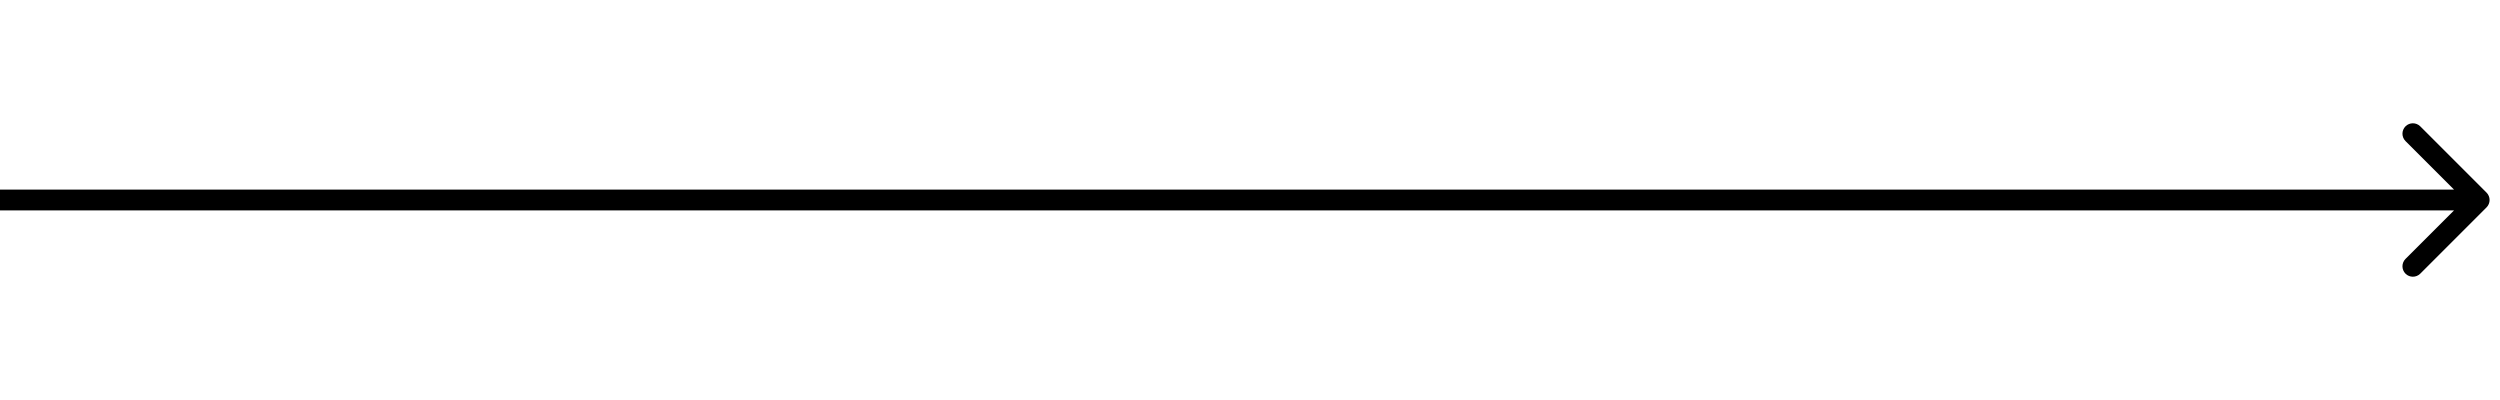
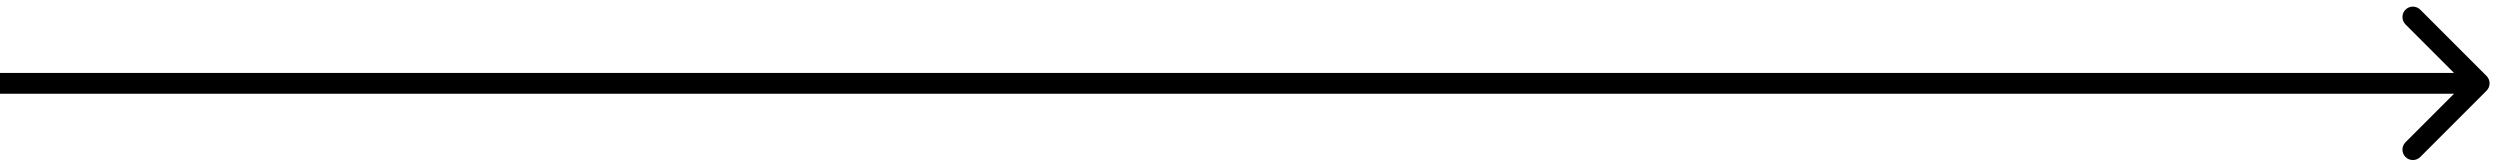
- <svg xmlns="http://www.w3.org/2000/svg" width="50" height="8" viewBox="0 0 120 8" fill="none">
+ <svg xmlns="http://www.w3.org/2000/svg" viewBox="0 0 120 8" fill="none">
  <path d="M119.354 4.354C119.549 4.158 119.549 3.842 119.354 3.646L116.172 0.464C115.976 0.269 115.66 0.269 115.464 0.464C115.269 0.66 115.269 0.976 115.464 1.172L118.293 4L115.464 6.828C115.269 7.024 115.269 7.34 115.464 7.536C115.66 7.731 115.976 7.731 116.172 7.536L119.354 4.354ZM0 4.5L119 4.5V3.5L0 3.5L0 4.5Z" fill="black" />
</svg>
